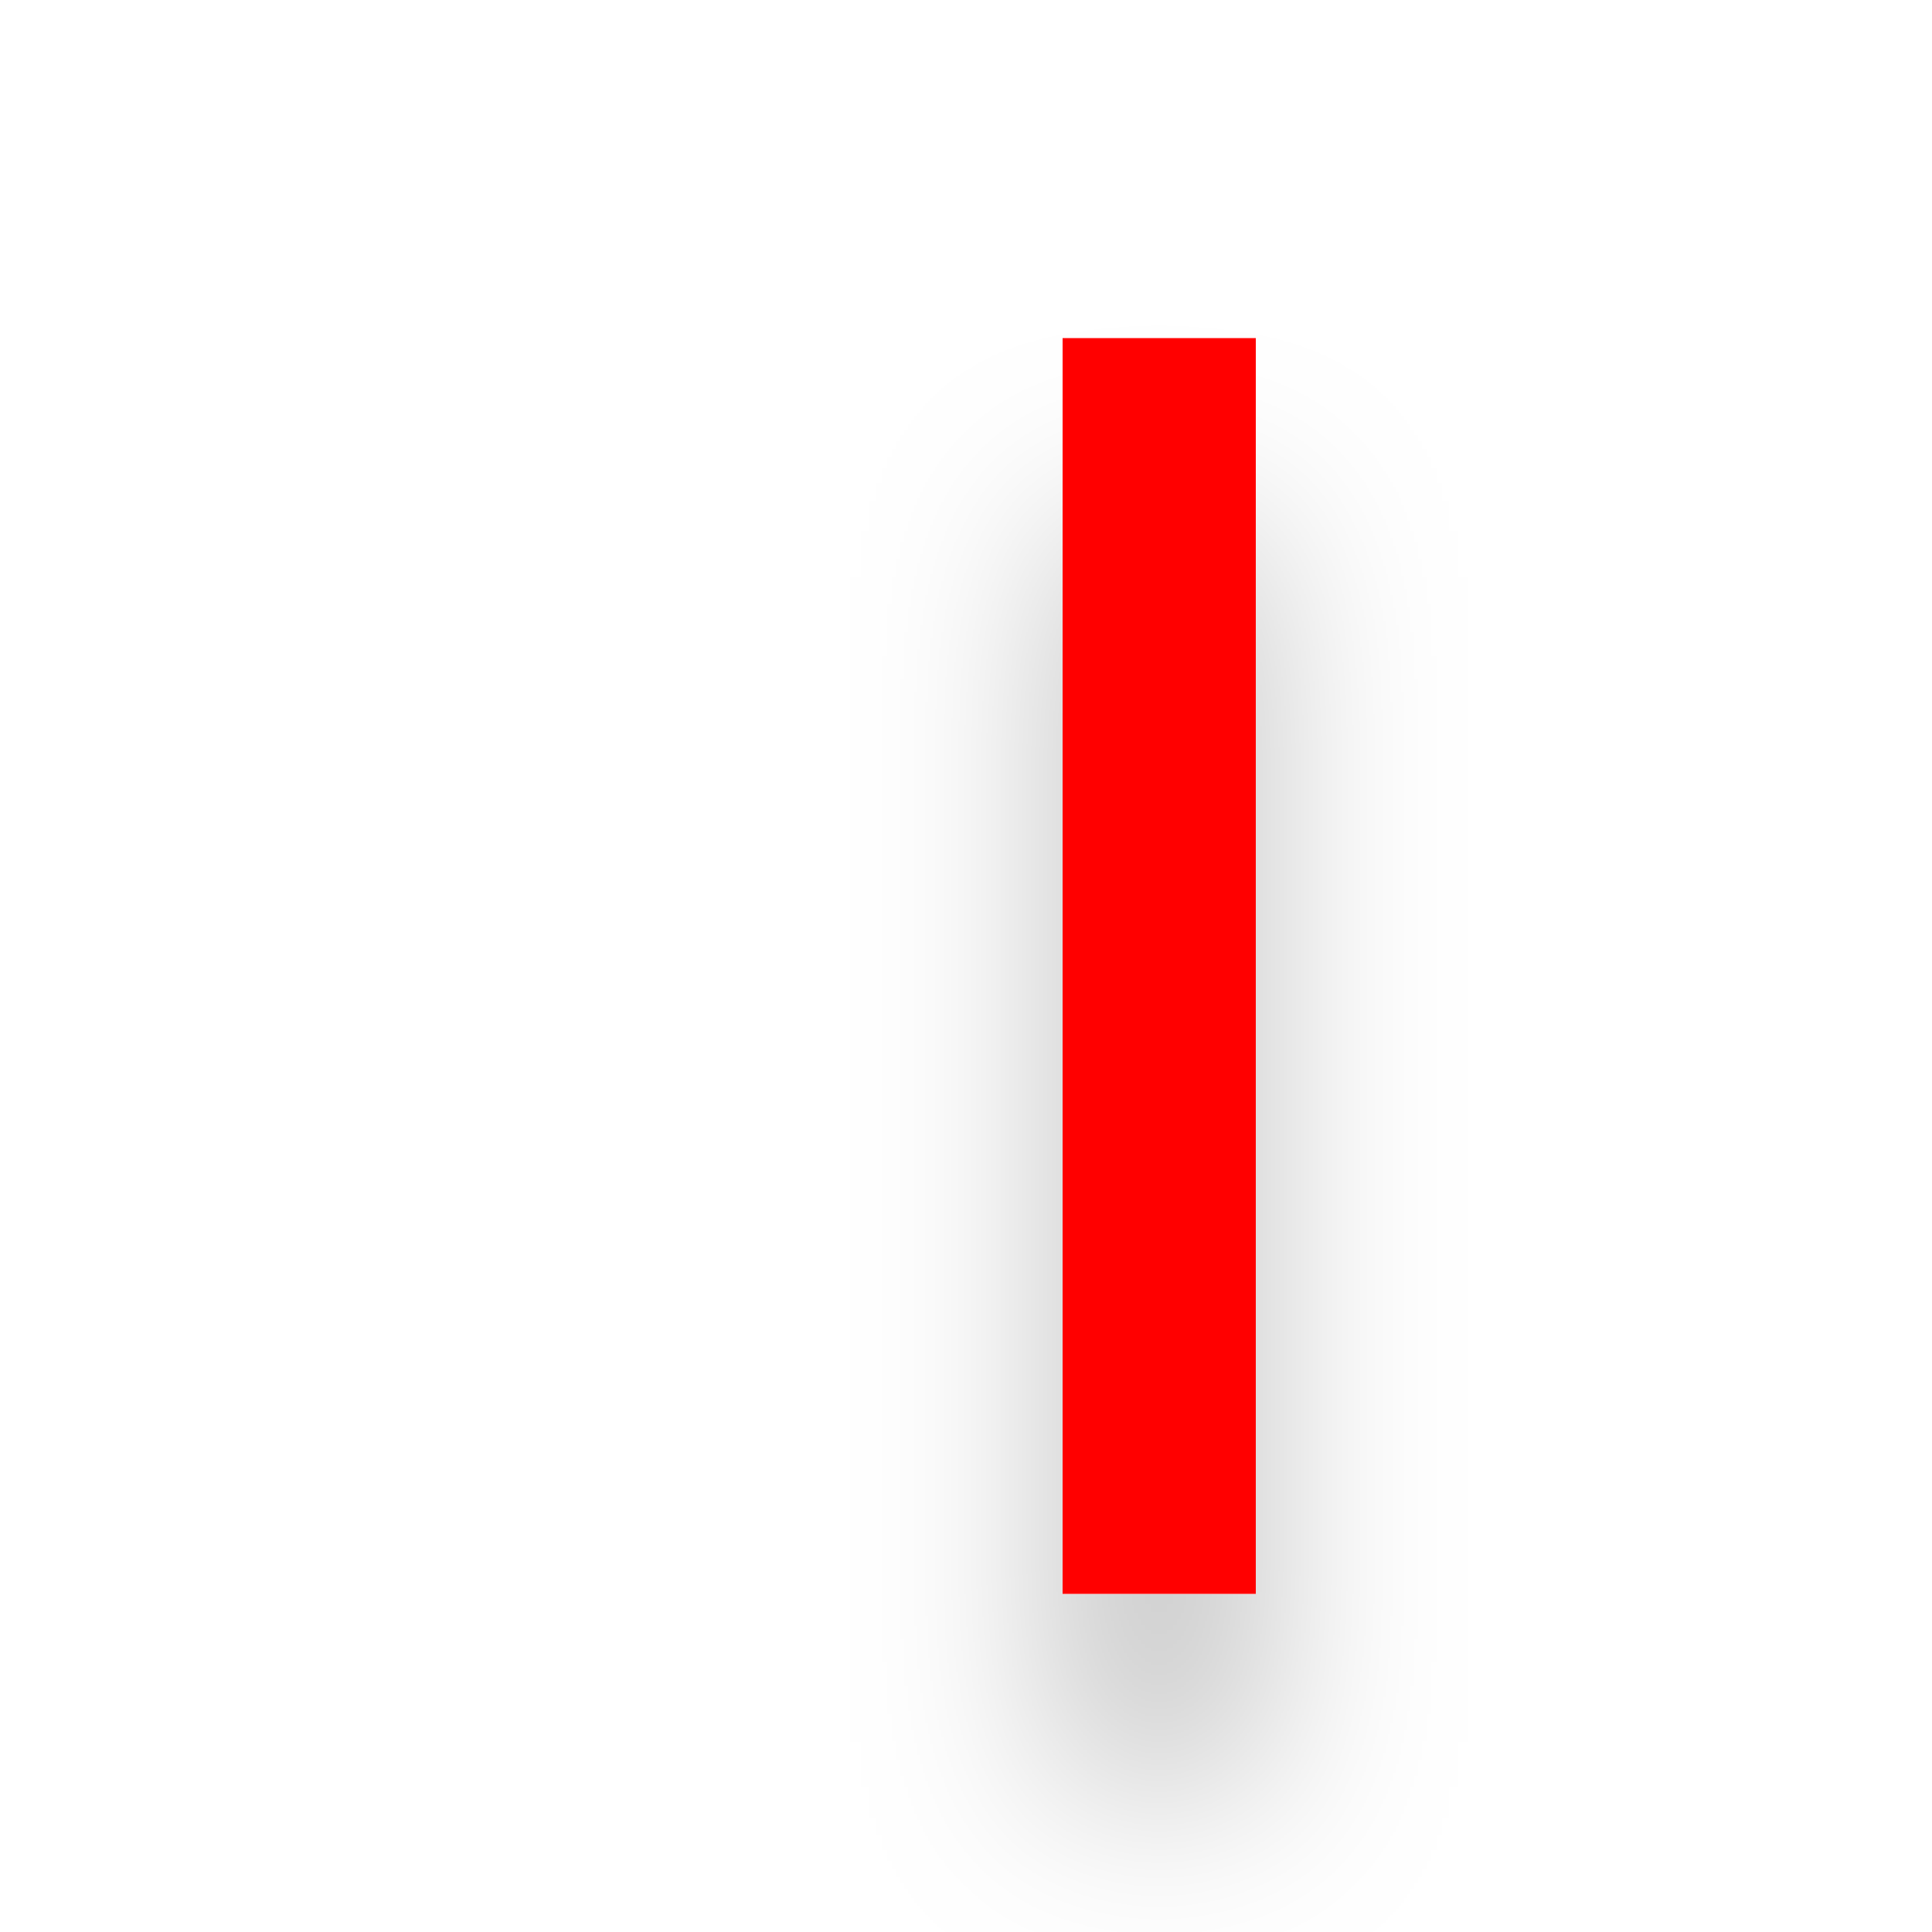
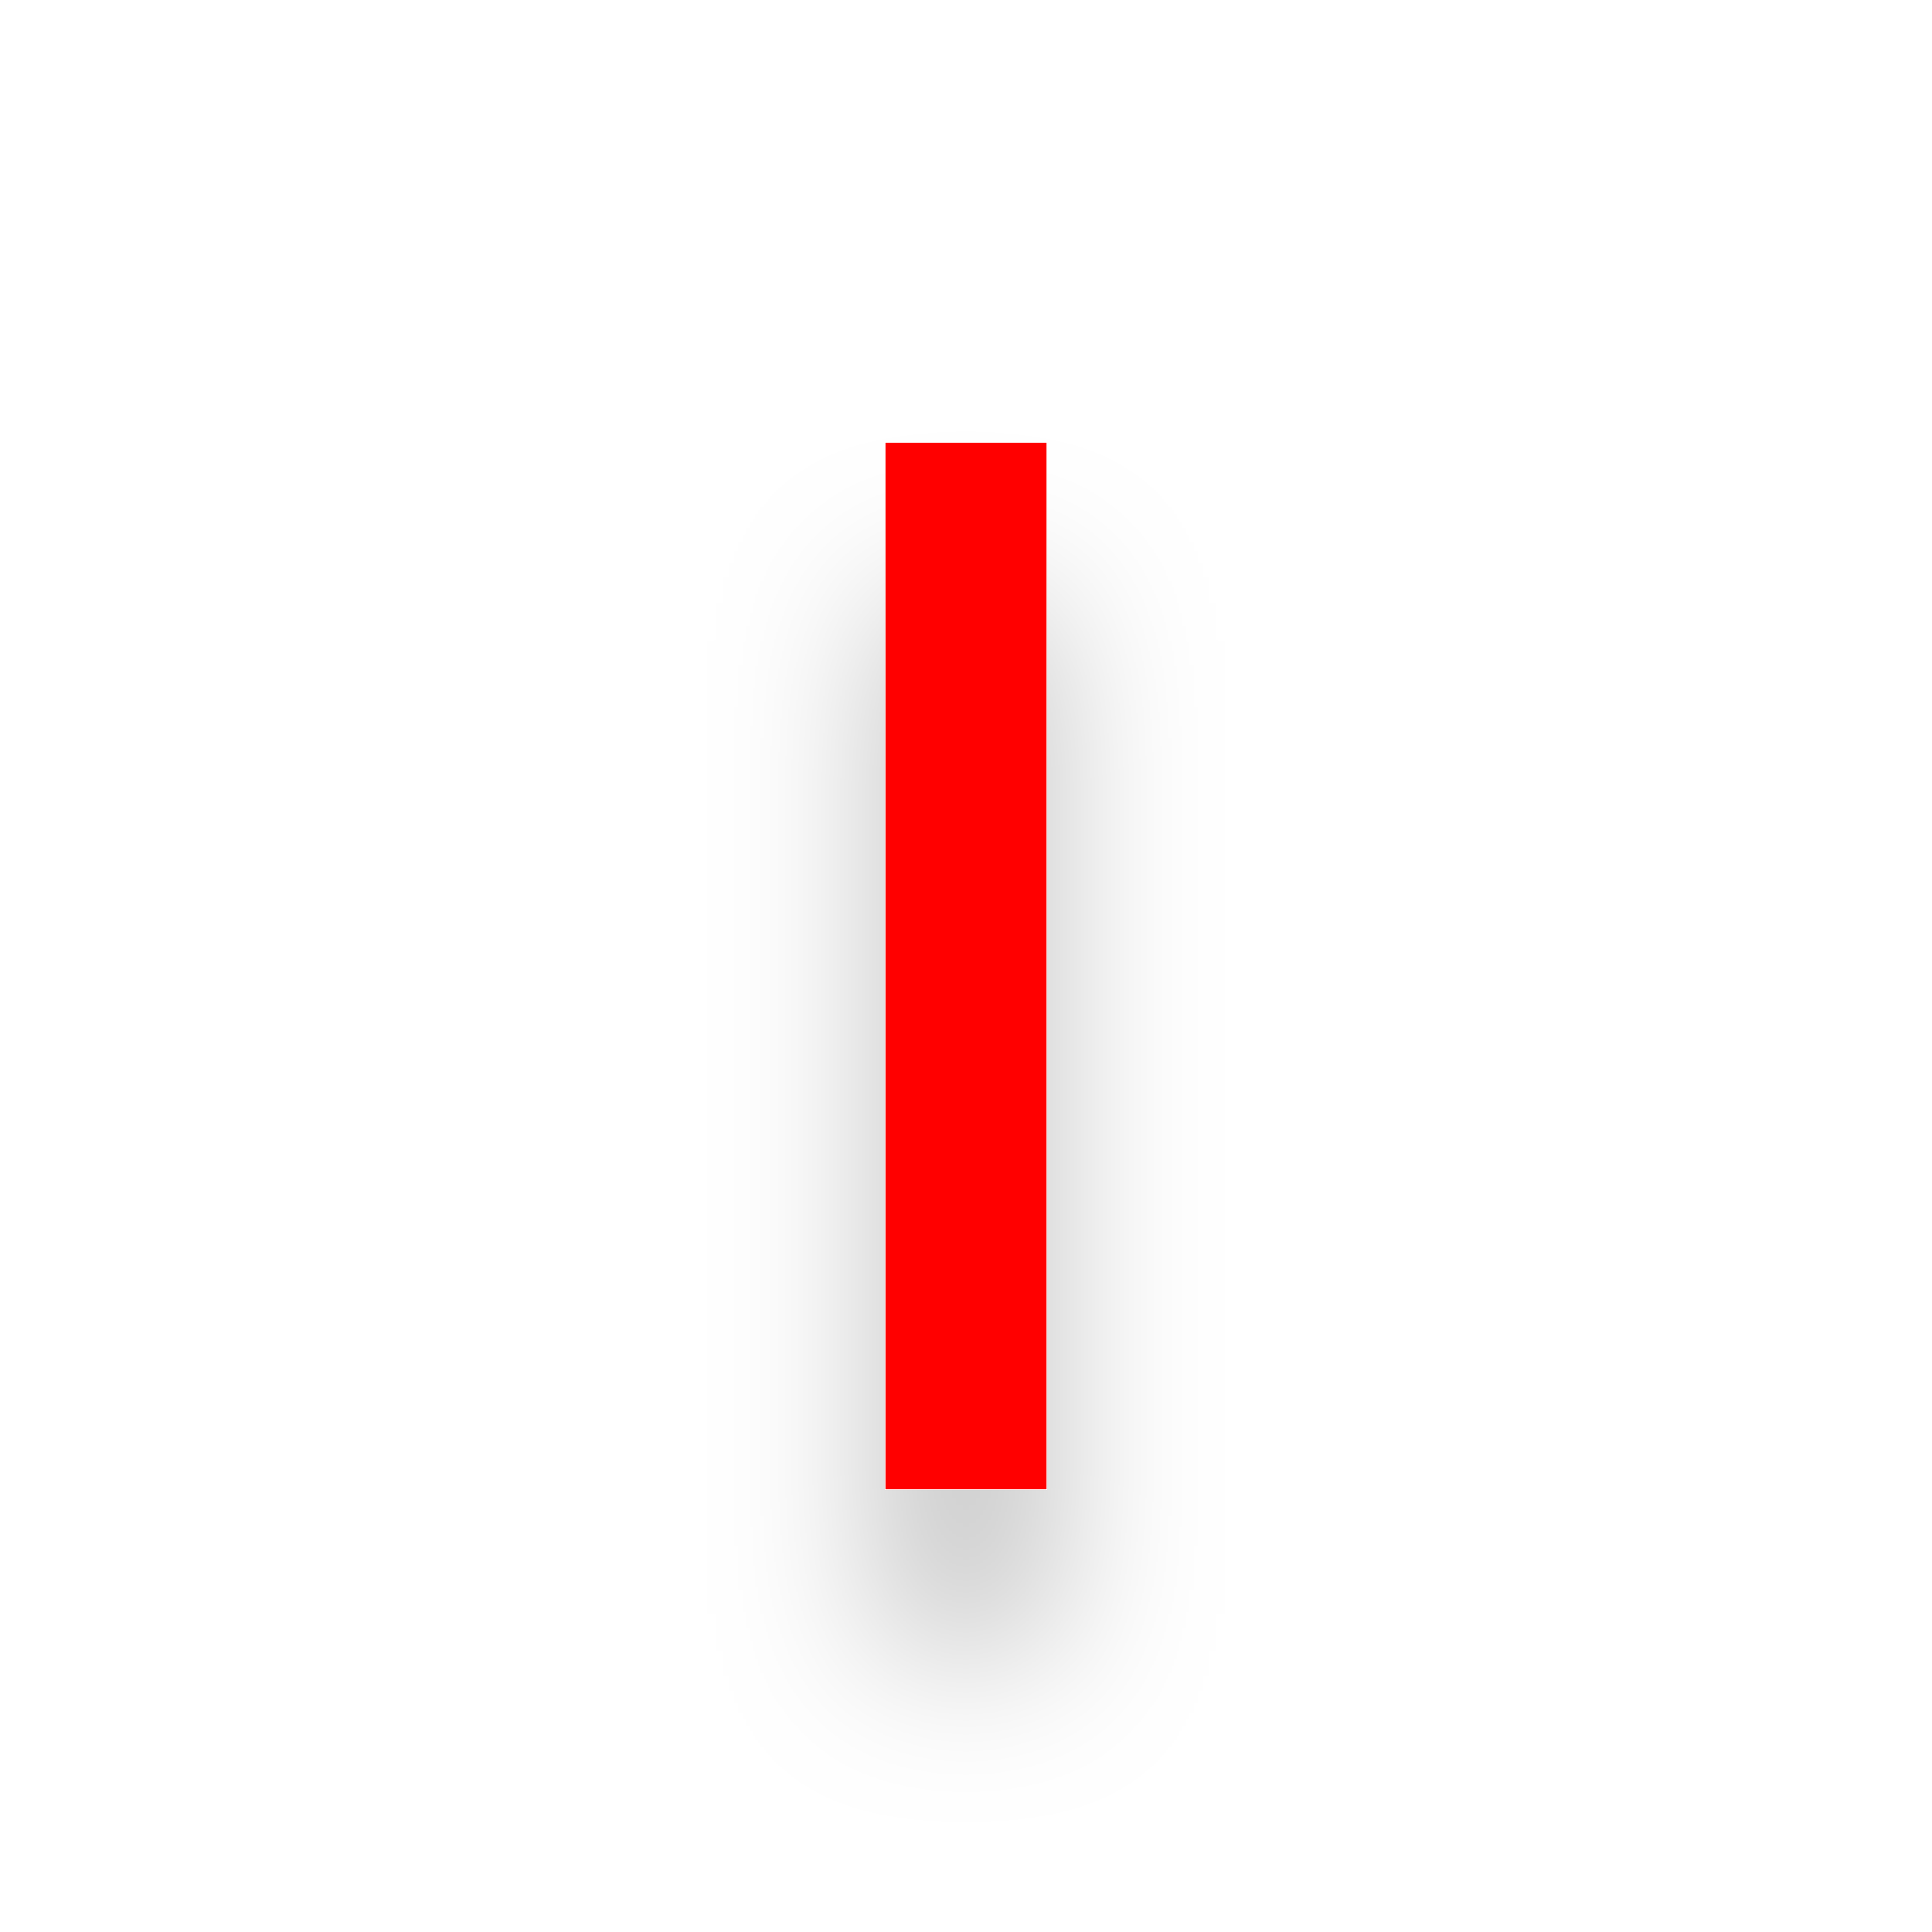
- <svg xmlns="http://www.w3.org/2000/svg" width="40" height="40" viewBox="0 0 40 40" fill="none">
+ <svg xmlns="http://www.w3.org/2000/svg" width="40" height="40" viewBox="0 0 48 40" fill="none">
  <g filter="url(#filter0_d_1_20)">
    <path d="M22 7H26V33H22V7Z" fill="#FF0000" />
  </g>
  <defs>
    <filter id="filter0_d_1_20" x="0" y="0" width="48" height="48" filterUnits="userSpaceOnUse" color-interpolation-filters="sRGB">
      <feFlood flood-opacity="0" result="BackgroundImageFix" />
      <feColorMatrix in="SourceAlpha" type="matrix" values="0 0 0 0 0 0 0 0 0 0 0 0 0 0 0 0 0 0 127 0" result="hardAlpha" />
      <feOffset dy="4" />
      <feGaussianBlur stdDeviation="2" />
      <feComposite in2="hardAlpha" operator="out" />
      <feColorMatrix type="matrix" values="0 0 0 0 0 0 0 0 0 0 0 0 0 0 0 0 0 0 0.25 0" />
      <feBlend mode="normal" in2="BackgroundImageFix" result="effect1_dropShadow_1_20" />
      <feBlend mode="normal" in="SourceGraphic" in2="effect1_dropShadow_1_20" result="shape" />
    </filter>
  </defs>
</svg>
